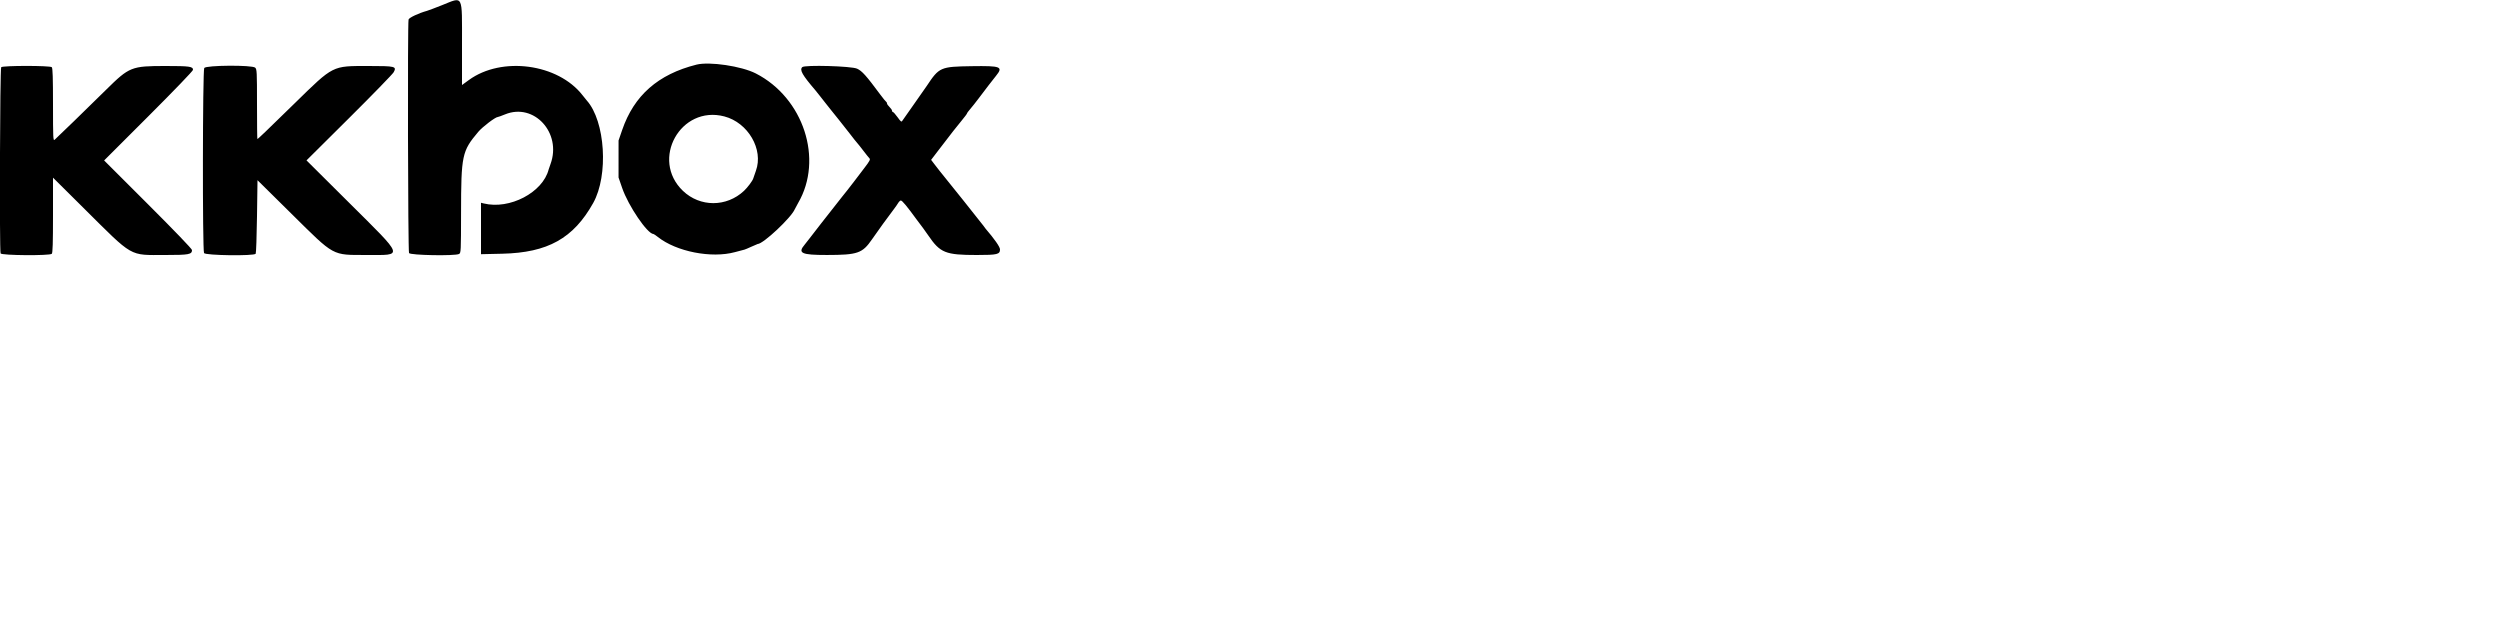
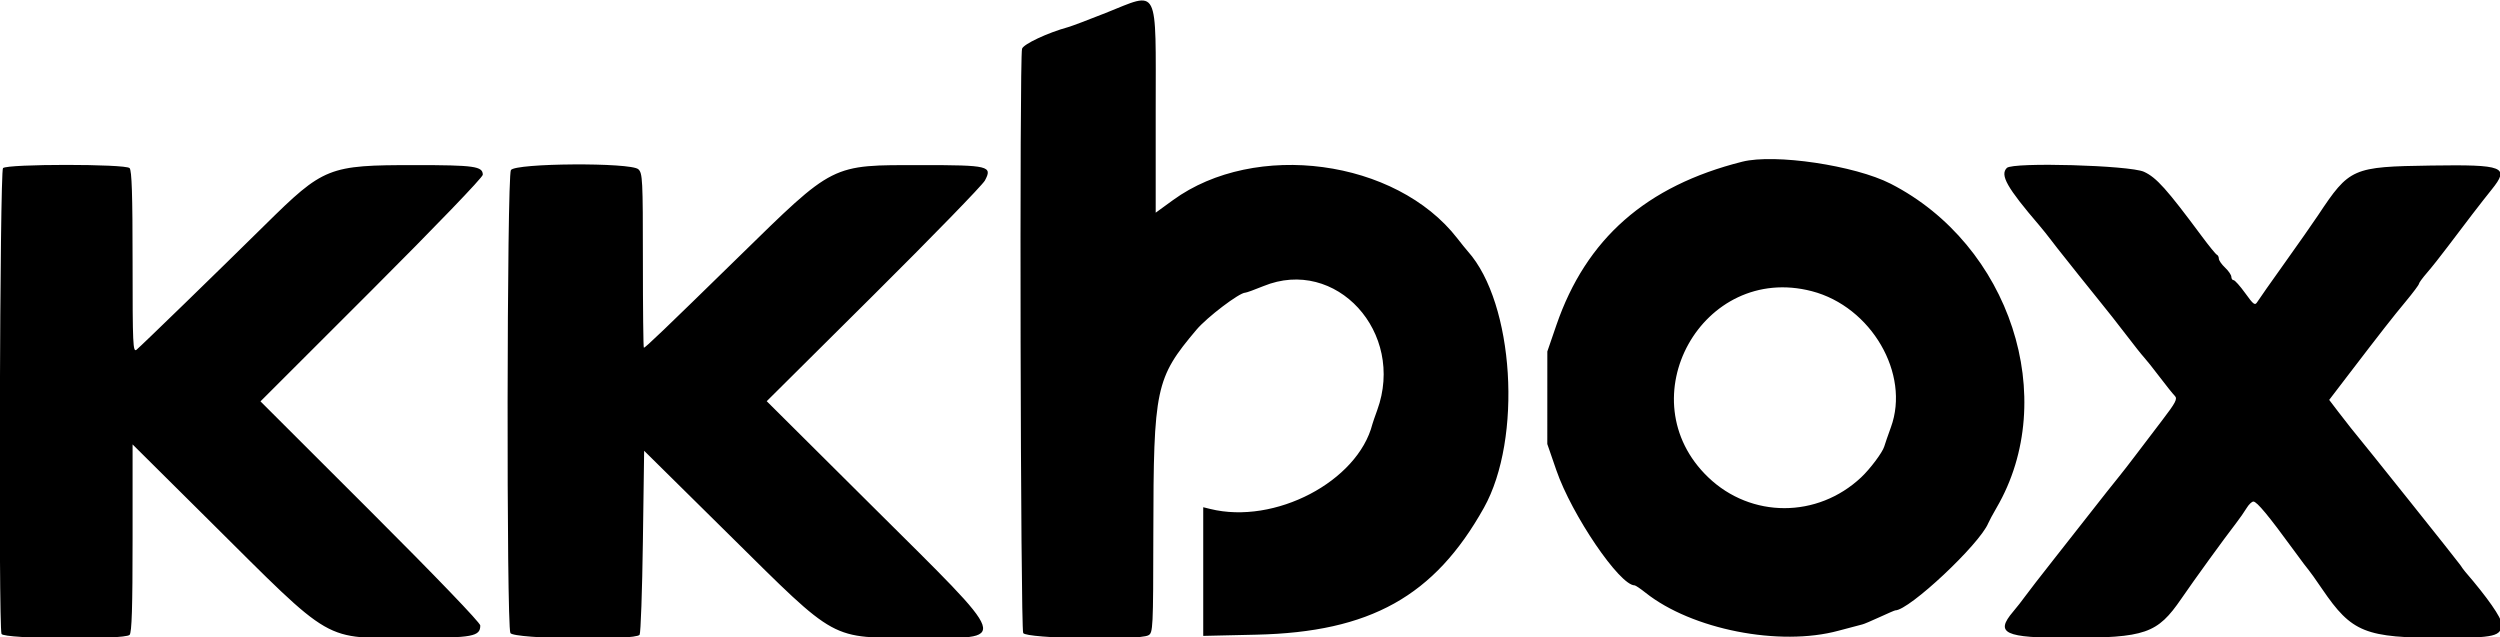
- <svg xmlns="http://www.w3.org/2000/svg" id="svg" version="1.1" width="1000" height="255" style="display: block;">
+ <svg xmlns="http://www.w3.org/2000/svg" id="svg" version="1.1">
  <g id="svgg">
    <path id="path0" d="M176.800 2.074 C 174.050 3.168,171.350 4.186,170.800 4.337 C 167.511 5.241,163.628 7.065,163.428 7.800 C 163.001 9.374,163.182 100.419,163.614 101.226 C 164.092 102.118,182.029 102.441,183.626 101.586 C 184.371 101.188,184.401 100.571,184.422 85.286 C 184.453 62.007,184.775 60.485,191.319 52.723 C 193.005 50.724,198.171 46.800,199.118 46.800 C 199.307 46.800,200.618 46.327,202.031 45.748 C 213.623 41.001,224.756 53.155,220.216 65.600 C 219.855 66.590,219.513 67.580,219.457 67.800 C 217.108 76.998,203.838 83.940,193.500 81.379 L 192.400 81.107 192.400 91.393 L 192.400 101.680 200.900 101.487 C 219.092 101.076,229.371 95.343,237.280 81.200 C 243.471 70.128,242.115 48.472,234.713 40.195 C 234.431 39.880,233.673 38.942,233.029 38.111 C 223.222 25.462,200.711 22.436,187.563 31.999 L 184.800 34.009 184.800 17.778 C 184.800 -2.641,185.449 -1.366,176.800 2.074 M278.600 25.855 C 263.227 29.720,253.625 38.163,248.867 52.000 L 247.423 56.200 247.421 63.600 L 247.418 71.000 248.868 75.200 C 251.335 82.348,258.985 93.600,261.379 93.600 C 261.526 93.600,262.311 94.128,263.123 94.774 C 270.519 100.657,284.576 103.422,294.000 100.849 C 295.870 100.339,297.580 99.886,297.800 99.844 C 298.020 99.802,299.257 99.280,300.548 98.684 C 301.840 98.088,302.971 97.600,303.061 97.600 C 305.278 97.600,316.529 87.049,317.928 83.658 C 318.078 83.296,318.673 82.190,319.250 81.200 C 329.453 63.716,321.424 39.147,302.314 29.375 C 296.591 26.449,283.794 24.549,278.600 25.855 M0.480 26.880 C -0.029 27.389,-0.260 100.056,0.243 101.367 C 0.559 102.191,19.905 102.335,20.720 101.520 C 21.076 101.164,21.200 97.176,21.200 86.052 L 21.200 71.064 33.300 83.077 C 53.667 103.298,51.411 102.000,66.195 102.000 C 75.573 102.000,76.800 101.770,76.800 100.017 C 76.800 99.578,69.693 92.183,59.225 81.729 L 41.651 64.179 59.425 46.420 C 69.628 36.226,77.200 28.355,77.200 27.944 C 77.200 26.590,75.862 26.400,66.325 26.400 C 52.515 26.400,51.771 26.697,42.396 35.945 C 34.793 43.446,22.533 55.356,21.839 55.916 C 21.256 56.387,21.200 55.162,21.200 41.896 C 21.200 31.124,21.076 27.236,20.720 26.880 C 20.038 26.198,1.162 26.198,0.480 26.880 M81.696 27.195 C 81.046 28.236,80.966 100.016,81.614 101.226 C 82.132 102.194,101.660 102.453,102.276 101.500 C 102.454 101.225,102.690 94.493,102.800 86.540 L 103.000 72.081 116.655 85.572 C 134.036 102.745,132.625 101.974,146.674 101.990 C 161.528 102.007,161.967 103.297,139.519 80.977 L 122.600 64.153 139.685 47.177 C 149.082 37.840,157.092 29.602,157.485 28.872 C 158.735 26.550,158.122 26.400,147.408 26.400 C 132.754 26.400,133.527 26.012,117.990 41.200 C 106.101 52.823,103.201 55.600,102.953 55.600 C 102.869 55.600,102.800 49.328,102.800 41.662 C 102.800 28.667,102.751 27.679,102.069 27.062 C 100.843 25.953,82.397 26.073,81.696 27.195 M320.900 26.853 C 319.776 27.992,320.902 29.982,326.100 36.051 C 326.595 36.629,327.450 37.698,328.000 38.427 C 328.550 39.155,329.540 40.418,330.200 41.232 C 330.860 42.046,331.850 43.292,332.400 44.001 C 332.950 44.709,334.390 46.501,335.600 47.983 C 336.810 49.464,338.790 51.978,340.000 53.569 C 341.210 55.160,342.483 56.763,342.829 57.131 C 343.175 57.499,344.302 58.915,345.335 60.277 C 346.367 61.640,347.459 63.001,347.760 63.303 C 348.223 63.766,347.911 64.369,345.724 67.225 C 344.304 69.081,342.395 71.590,341.483 72.800 C 340.571 74.010,339.370 75.557,338.813 76.239 C 338.256 76.920,337.391 78.000,336.892 78.639 C 333.833 82.550,332.111 84.742,328.569 89.232 C 326.386 91.999,324.240 94.770,323.800 95.389 C 323.360 96.009,322.505 97.098,321.900 97.811 C 318.959 101.273,320.506 102.002,330.789 101.994 C 343.059 101.984,344.969 101.322,348.792 95.750 C 350.941 92.617,355.574 86.225,357.560 83.652 C 358.132 82.911,358.885 81.831,359.233 81.252 C 359.580 80.674,360.073 80.200,360.326 80.200 C 360.882 80.200,362.757 82.461,366.793 88.000 C 367.996 89.650,369.079 91.090,369.200 91.200 C 369.321 91.310,370.279 92.660,371.329 94.200 C 376.070 101.154,378.175 102.000,390.731 102.000 C 398.949 102.000,400.000 101.744,400.000 99.744 C 400.000 98.768,397.758 95.554,394.200 91.430 C 393.980 91.175,393.620 90.682,393.400 90.335 C 393.088 89.843,378.122 71.103,375.882 68.400 C 375.608 68.070,374.723 66.933,373.915 65.872 L 372.445 63.945 375.406 60.072 C 380.831 52.977,382.583 50.736,384.700 48.188 C 385.855 46.797,386.800 45.533,386.800 45.378 C 386.800 45.223,387.385 44.424,388.100 43.602 C 388.815 42.779,390.300 40.906,391.400 39.440 C 394.015 35.953,396.929 32.166,398.412 30.327 C 401.360 26.672,400.418 26.297,388.715 26.471 C 376.139 26.658,375.697 26.853,370.683 34.400 C 369.879 35.610,367.461 39.063,365.310 42.074 C 363.160 45.085,361.203 47.870,360.963 48.263 C 360.575 48.898,360.359 48.745,359.026 46.889 C 358.200 45.740,357.362 44.800,357.162 44.800 C 356.963 44.800,356.800 44.561,356.800 44.270 C 356.800 43.978,356.350 43.317,355.800 42.800 C 355.250 42.283,354.800 41.637,354.800 41.364 C 354.800 41.090,354.658 40.807,354.485 40.733 C 354.311 40.660,353.234 39.340,352.091 37.800 C 346.459 30.211,344.823 28.387,342.828 27.469 C 340.557 26.426,321.841 25.900,320.900 26.853 M289.719 46.562 C 299.228 49.039,305.475 59.781,302.365 68.310 C 301.906 69.569,301.425 70.960,301.297 71.400 C 301.024 72.335,299.035 74.991,297.600 76.337 C 290.610 82.893,280.018 82.893,273.166 76.337 C 260.090 63.826,272.221 42.005,289.719 46.562 " stroke="none" fill="#000000" fill-rule="evenodd" />
  </g>
</svg>
